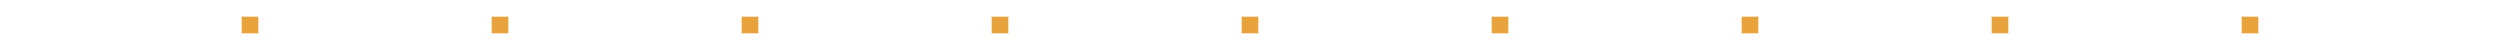
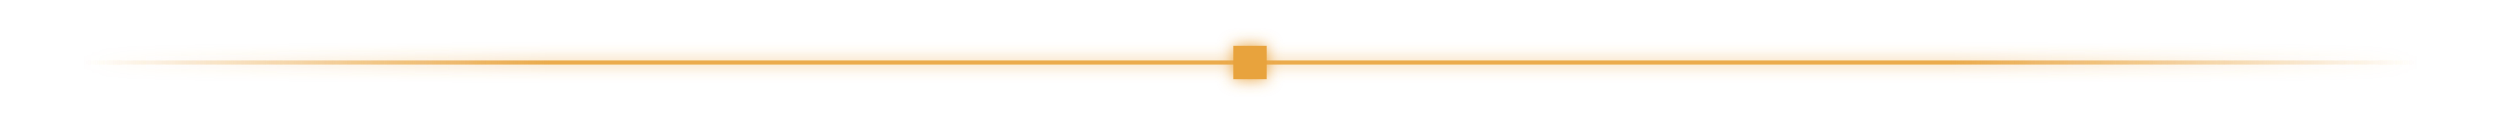
- <svg xmlns="http://www.w3.org/2000/svg" width="1200" height="24" viewBox="0 0 1200 24">
+ <svg xmlns="http://www.w3.org/2000/svg" width="1200" height="60" viewBox="0 0 1200 60">
  <defs>
-     <linearGradient id="fade" x1="0" y1="0" x2="1" y2="0">
+     <filter id="glow" x="-20%" y="-400%" width="140%" height="900%">
+       <feGaussianBlur stdDeviation="3.5" result="b" />
+       <feMerge>
+         <feMergeNode in="b" />
+         <feMergeNode in="SourceGraphic" />
+       </feMerge>
+     </filter>
+     <linearGradient id="fade" gradientUnits="userSpaceOnUse" x1="40" y1="0" x2="1160" y2="0">
      <stop offset="0" stop-color="#E8A33D" stop-opacity="0" />
-       <stop offset="0.12" stop-color="#E8A33D" stop-opacity="0.7" />
-       <stop offset="0.88" stop-color="#E8A33D" stop-opacity="0.7" />
+       <stop offset="0.2" stop-color="#E8A33D" stop-opacity="0.9" />
+       <stop offset="0.8" stop-color="#E8A33D" stop-opacity="0.9" />
      <stop offset="1" stop-color="#E8A33D" stop-opacity="0" />
    </linearGradient>
  </defs>
-   <line x1="20" y1="12" x2="1180" y2="12" stroke="url(#fade)" stroke-width="2" />
-   <g fill="#E8A33D">
-     <rect x="116" y="8" width="8" height="8" />
-     <rect x="236" y="8" width="8" height="8" />
-     <rect x="356" y="8" width="8" height="8" />
-     <rect x="476" y="8" width="8" height="8" />
-     <rect x="596" y="8" width="8" height="8" />
-     <rect x="716" y="8" width="8" height="8" />
-     <rect x="836" y="8" width="8" height="8" />
-     <rect x="956" y="8" width="8" height="8" />
-     <rect x="1076" y="8" width="8" height="8" />
+   <g filter="url(#glow)">
+     <line x1="40" y1="30" x2="1160" y2="30" stroke="url(#fade)" stroke-width="2" />
+     <rect x="592" y="22" width="16" height="16" fill="#E8A33D" />
  </g>
</svg>
